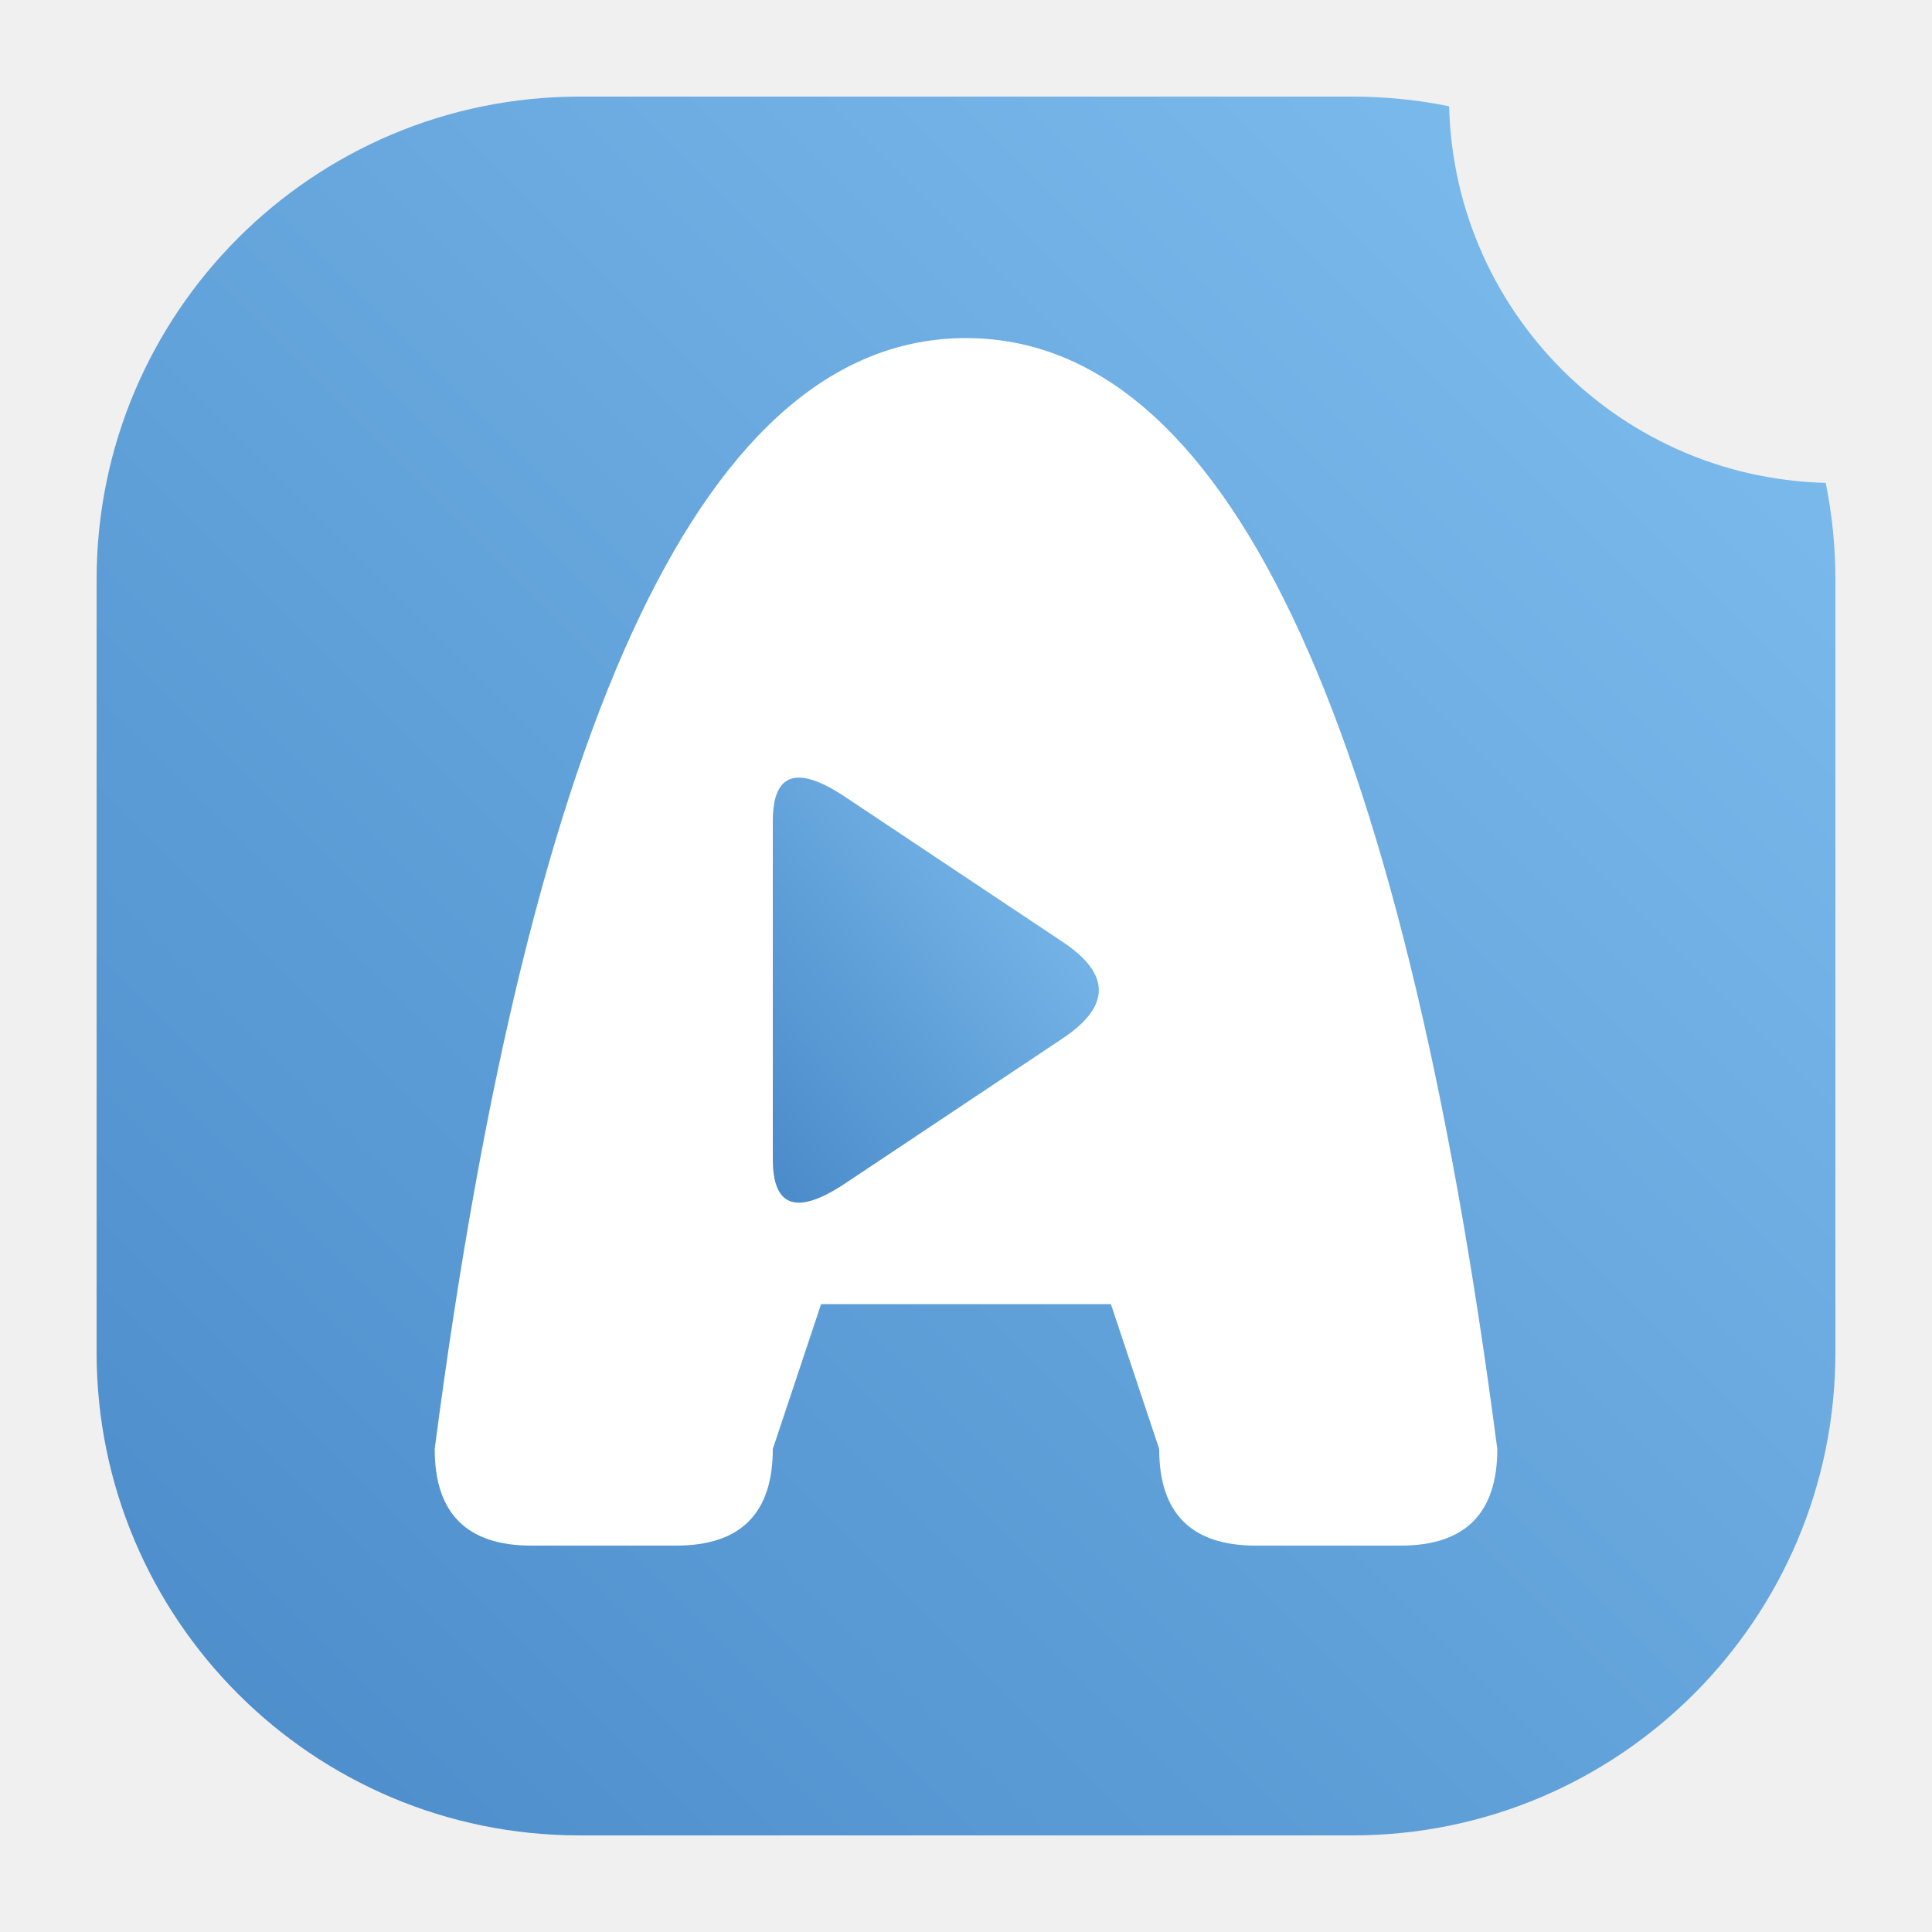
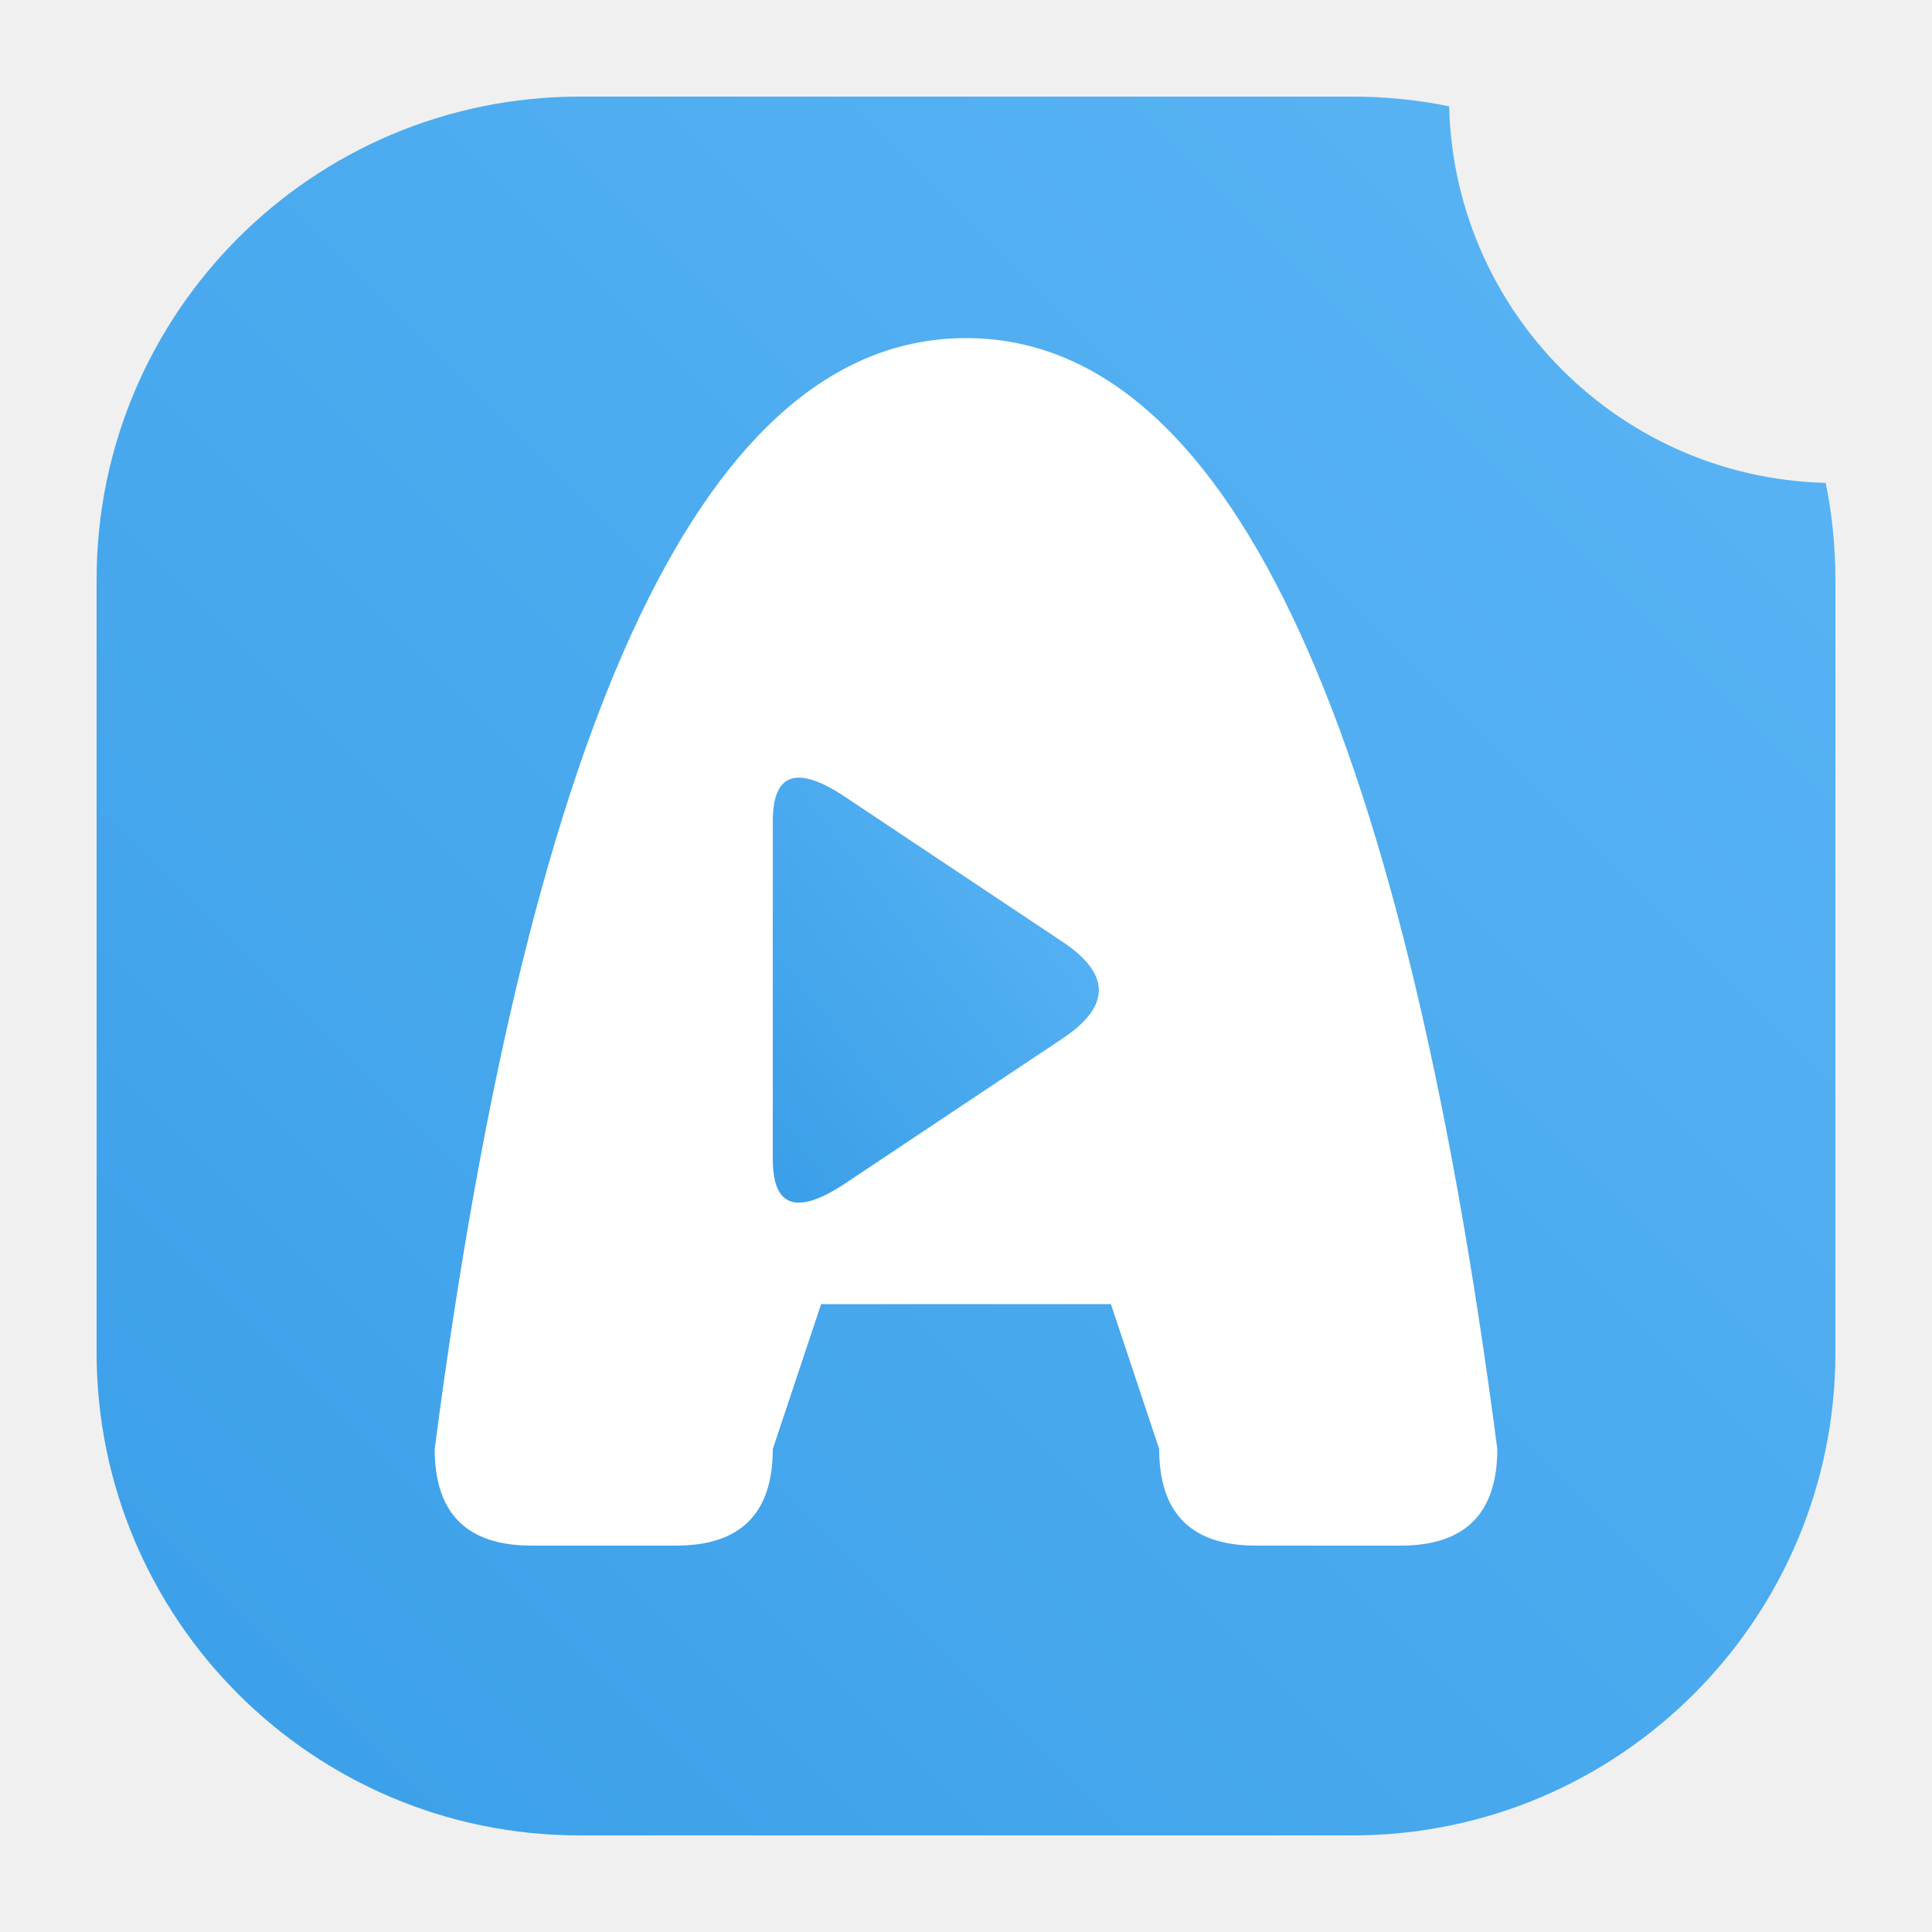
<svg xmlns="http://www.w3.org/2000/svg" viewBox="0 0 40 40" fill="none">
  <defs>
    <linearGradient id="bgGradient" x1="0%" y1="100%" x2="100%" y2="0%">
-       <stop offset="0%" style="stop-color:#4A8AC9" />
-       <stop offset="100%" style="stop-color:#7FBFEF" />
+       <stop offset="0%" style="stop-color:#3A9FE8" />
+       <stop offset="100%" style="stop-color:#5BB5F5" />
    </linearGradient>
    <mask id="biteMask">
      <rect x="0" y="0" width="40" height="40" fill="white" />
      <circle cx="38" cy="2" r="8" fill="black" />
    </mask>
  </defs>
  <rect x="2" y="2" width="36" height="36" rx="10" ry="10" fill="url(#bgGradient)" mask="url(#biteMask)" />
  <path d="M20 7            Q12 7 9 30            Q9 32 11 32            L14 32            Q16 32 16 30            L17 27            L23 27            L24 30            Q24 32 26 32            L29 32            Q31 32 31 30            Q28 7 20 7 Z" fill="white" />
  <path d="M16 17            Q16 15.5 17.5 16.5            L22 19.5            Q23.5 20.5 22 21.5            L17.5 24.5            Q16 25.5 16 24            Z" fill="url(#bgGradient)" />
</svg>
